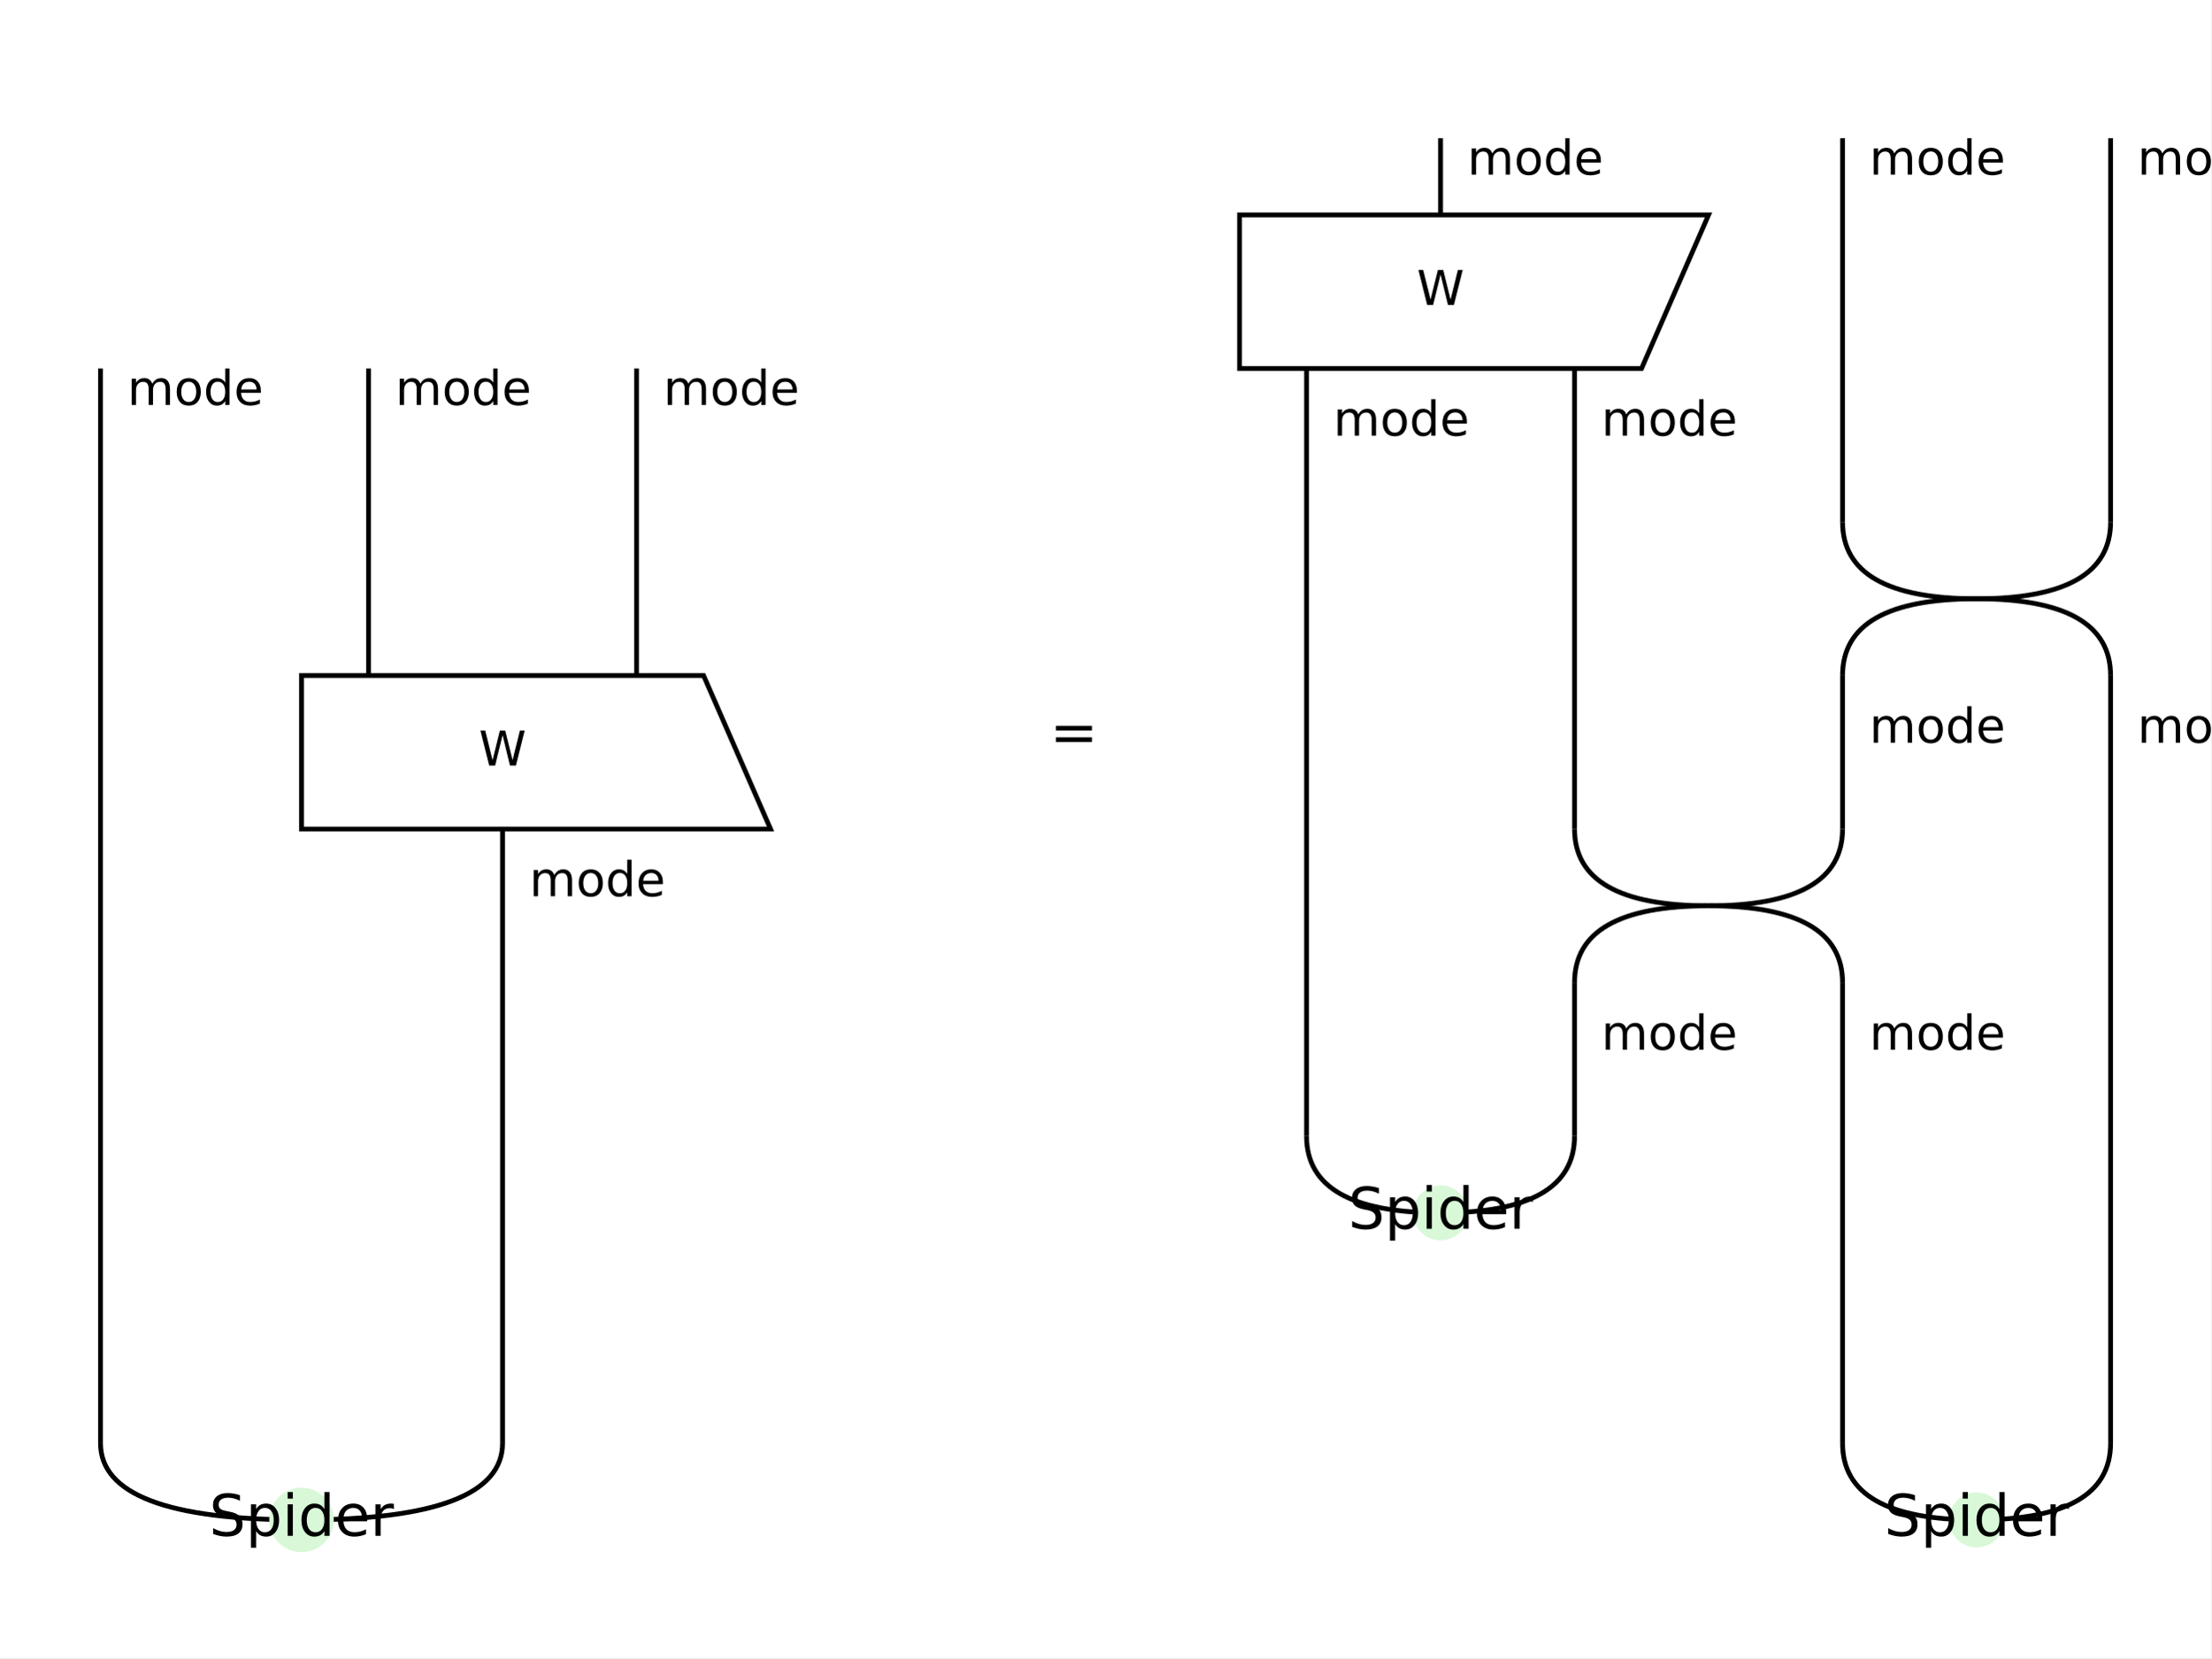
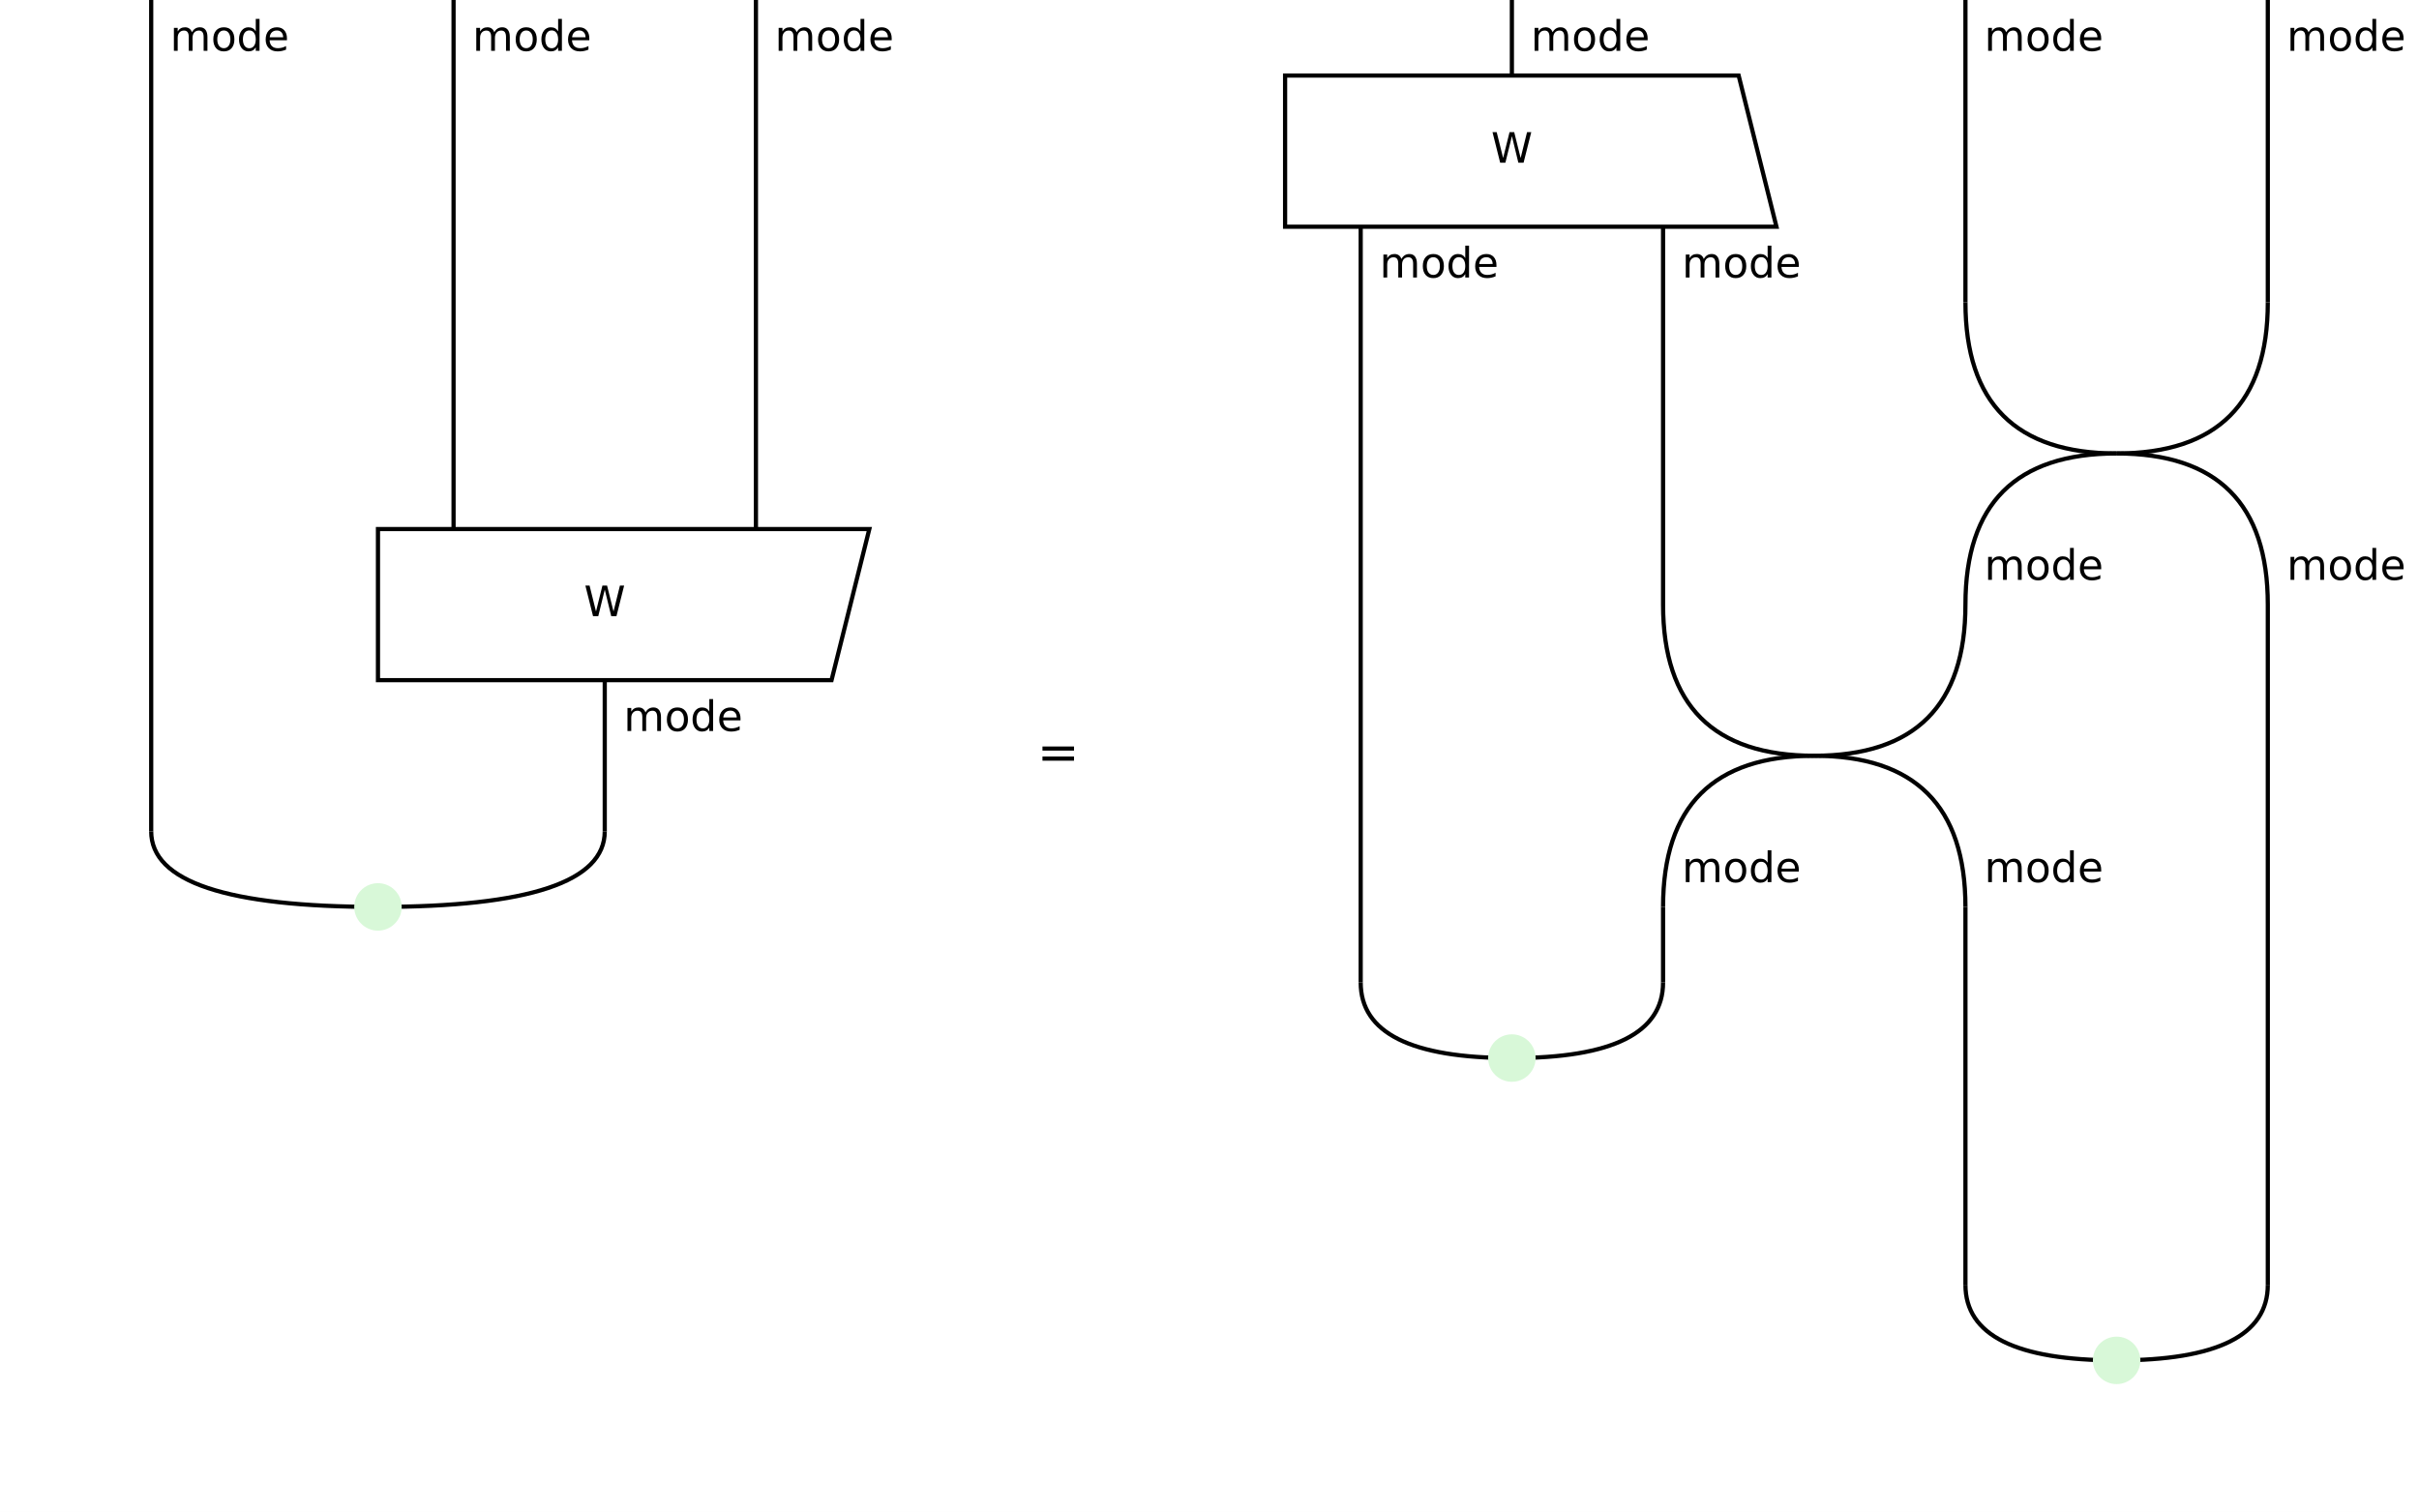
- <svg xmlns="http://www.w3.org/2000/svg" xmlns:xlink="http://www.w3.org/1999/xlink" width="460.8pt" height="345.6pt" viewBox="0 0 460.8 345.6" version="1.1">
+ <svg xmlns="http://www.w3.org/2000/svg" xmlns:xlink="http://www.w3.org/1999/xlink" width="576pt" height="360pt" viewBox="0 0 576 360" version="1.1">
  <defs>
    <style type="text/css">*{stroke-linejoin: round; stroke-linecap: butt}</style>
  </defs>
  <g id="figure_1">
    <g id="patch_1">
-       <path d="M 0 345.6  L 460.8 345.6  L 460.8 0  L 0 0  z " style="fill: #ffffff" />
+       <path d="M 0 360  L 576 360  L 576 0  L 0 0  z " style="fill: #ffffff" />
    </g>
    <g id="axes_1">
      <g id="patch_2">
-         <path d="M 20.945 76.8  Q 20.945 300.8 20.945 300.8  " clip-path="url(#p16e1684392)" style="fill: none; stroke: #000000; stroke-linejoin: miter" />
+         <path d="M 0 360  L 576 360  L 576 0  L 0 0  z " clip-path="url(#pea4230169f)" style="fill: #ffffff; stroke: #ffffff; stroke-linejoin: miter" />
      </g>
      <g id="patch_3">
-         <path d="M 76.8 76.8  Q 76.8 140.8 76.8 140.8  " clip-path="url(#p16e1684392)" style="fill: none; stroke: #000000; stroke-linejoin: miter" />
+         <path d="M 36 0  Q 36 198 36 198  " clip-path="url(#pea4230169f)" style="fill: none; stroke: #000000; stroke-linejoin: miter" />
      </g>
      <g id="patch_4">
-         <path d="M 132.655 76.8  Q 132.655 140.8 132.655 140.8  " clip-path="url(#p16e1684392)" style="fill: none; stroke: #000000; stroke-linejoin: miter" />
+         <path d="M 108 0  Q 108 126 108 126  " clip-path="url(#pea4230169f)" style="fill: none; stroke: #000000; stroke-linejoin: miter" />
      </g>
      <g id="patch_5">
-         <path d="M 104.727 172.8  Q 104.727 300.8 104.727 300.8  " clip-path="url(#p16e1684392)" style="fill: none; stroke: #000000; stroke-linejoin: miter" />
+         <path d="M 180 0  Q 180 126 180 126  " clip-path="url(#pea4230169f)" style="fill: none; stroke: #000000; stroke-linejoin: miter" />
      </g>
      <g id="patch_6">
-         <path d="M 20.945 300.8  Q 20.945 316.8 62.836 316.8  " clip-path="url(#p16e1684392)" style="fill: none; stroke: #000000; stroke-linejoin: miter" />
+         <path d="M 144 162  Q 144 198 144 198  " clip-path="url(#pea4230169f)" style="fill: none; stroke: #000000; stroke-linejoin: miter" />
      </g>
      <g id="patch_7">
-         <path d="M 104.727 300.8  Q 104.727 316.8 62.836 316.8  " clip-path="url(#p16e1684392)" style="fill: none; stroke: #000000; stroke-linejoin: miter" />
+         <path d="M 36 198  Q 36 216 90 216  " clip-path="url(#pea4230169f)" style="fill: none; stroke: #000000; stroke-linejoin: miter" />
      </g>
      <g id="patch_8">
-         <path d="M 62.836 172.8  L 160.582 172.8  L 146.618 140.8  L 62.836 140.8  z " clip-path="url(#p16e1684392)" style="fill: #ffffff; stroke: #000000; stroke-linejoin: miter" />
+         <path d="M 144 198  Q 144 216 90 216  " clip-path="url(#pea4230169f)" style="fill: none; stroke: #000000; stroke-linejoin: miter" />
      </g>
      <g id="patch_9">
-         <path d="M 300.218 28.8  Q 300.218 44.8 300.218 44.8  " clip-path="url(#p16e1684392)" style="fill: none; stroke: #000000; stroke-linejoin: miter" />
+         <path d="M 360 0  Q 360 18 360 18  " clip-path="url(#pea4230169f)" style="fill: none; stroke: #000000; stroke-linejoin: miter" />
      </g>
      <g id="patch_10">
-         <path d="M 384 28.8  Q 384 108.8 384 108.8  " clip-path="url(#p16e1684392)" style="fill: none; stroke: #000000; stroke-linejoin: miter" />
+         <path d="M 324 54  Q 324 234 324 234  " clip-path="url(#pea4230169f)" style="fill: none; stroke: #000000; stroke-linejoin: miter" />
      </g>
      <g id="patch_11">
-         <path d="M 439.855 28.8  Q 439.855 108.8 439.855 108.8  " clip-path="url(#p16e1684392)" style="fill: none; stroke: #000000; stroke-linejoin: miter" />
+         <path d="M 396 54  Q 396 144 396 144  " clip-path="url(#pea4230169f)" style="fill: none; stroke: #000000; stroke-linejoin: miter" />
      </g>
      <g id="patch_12">
-         <path d="M 272.291 76.8  Q 272.291 236.8 272.291 236.8  " clip-path="url(#p16e1684392)" style="fill: none; stroke: #000000; stroke-linejoin: miter" />
+         <path d="M 468 0  Q 468 72 468 72  " clip-path="url(#pea4230169f)" style="fill: none; stroke: #000000; stroke-linejoin: miter" />
      </g>
      <g id="patch_13">
-         <path d="M 328.145 76.8  Q 328.145 172.8 328.145 172.8  " clip-path="url(#p16e1684392)" style="fill: none; stroke: #000000; stroke-linejoin: miter" />
+         <path d="M 540 0  Q 540 72 540 72  " clip-path="url(#pea4230169f)" style="fill: none; stroke: #000000; stroke-linejoin: miter" />
      </g>
      <g id="patch_14">
-         <path d="M 411.927 124.8  Q 384 124.8 384 140.8  " clip-path="url(#p16e1684392)" style="fill: none; stroke: #000000; stroke-linejoin: miter" />
+         <path d="M 504 108  Q 468 108 468 144  " clip-path="url(#pea4230169f)" style="fill: none; stroke: #000000; stroke-linejoin: miter" />
      </g>
      <g id="patch_15">
-         <path d="M 411.927 124.8  Q 439.855 124.8 439.855 140.8  " clip-path="url(#p16e1684392)" style="fill: none; stroke: #000000; stroke-linejoin: miter" />
+         <path d="M 504 108  Q 540 108 540 144  " clip-path="url(#pea4230169f)" style="fill: none; stroke: #000000; stroke-linejoin: miter" />
      </g>
      <g id="patch_16">
-         <path d="M 384 108.8  Q 384 124.8 411.927 124.8  " clip-path="url(#p16e1684392)" style="fill: none; stroke: #000000; stroke-linejoin: miter" />
+         <path d="M 468 72  Q 468 108 504 108  " clip-path="url(#pea4230169f)" style="fill: none; stroke: #000000; stroke-linejoin: miter" />
      </g>
      <g id="patch_17">
-         <path d="M 439.855 108.8  Q 439.855 124.8 411.927 124.8  " clip-path="url(#p16e1684392)" style="fill: none; stroke: #000000; stroke-linejoin: miter" />
+         <path d="M 540 72  Q 540 108 504 108  " clip-path="url(#pea4230169f)" style="fill: none; stroke: #000000; stroke-linejoin: miter" />
      </g>
      <g id="patch_18">
-         <path d="M 384 140.8  Q 384 172.8 384 172.8  " clip-path="url(#p16e1684392)" style="fill: none; stroke: #000000; stroke-linejoin: miter" />
+         <path d="M 540 144  Q 540 306 540 306  " clip-path="url(#pea4230169f)" style="fill: none; stroke: #000000; stroke-linejoin: miter" />
      </g>
      <g id="patch_19">
-         <path d="M 439.855 140.8  Q 439.855 300.8 439.855 300.8  " clip-path="url(#p16e1684392)" style="fill: none; stroke: #000000; stroke-linejoin: miter" />
+         <path d="M 432 180  Q 396 180 396 216  " clip-path="url(#pea4230169f)" style="fill: none; stroke: #000000; stroke-linejoin: miter" />
      </g>
      <g id="patch_20">
-         <path d="M 356.073 188.8  Q 328.145 188.8 328.145 204.8  " clip-path="url(#p16e1684392)" style="fill: none; stroke: #000000; stroke-linejoin: miter" />
+         <path d="M 432 180  Q 468 180 468 216  " clip-path="url(#pea4230169f)" style="fill: none; stroke: #000000; stroke-linejoin: miter" />
      </g>
      <g id="patch_21">
-         <path d="M 356.073 188.8  Q 384 188.8 384 204.8  " clip-path="url(#p16e1684392)" style="fill: none; stroke: #000000; stroke-linejoin: miter" />
+         <path d="M 396 144  Q 396 180 432 180  " clip-path="url(#pea4230169f)" style="fill: none; stroke: #000000; stroke-linejoin: miter" />
      </g>
      <g id="patch_22">
-         <path d="M 328.145 172.8  Q 328.145 188.8 356.073 188.8  " clip-path="url(#p16e1684392)" style="fill: none; stroke: #000000; stroke-linejoin: miter" />
+         <path d="M 468 144  Q 468 180 432 180  " clip-path="url(#pea4230169f)" style="fill: none; stroke: #000000; stroke-linejoin: miter" />
      </g>
      <g id="patch_23">
-         <path d="M 384 172.8  Q 384 188.8 356.073 188.8  " clip-path="url(#p16e1684392)" style="fill: none; stroke: #000000; stroke-linejoin: miter" />
+         <path d="M 396 216  Q 396 234 396 234  " clip-path="url(#pea4230169f)" style="fill: none; stroke: #000000; stroke-linejoin: miter" />
      </g>
      <g id="patch_24">
-         <path d="M 328.145 204.8  Q 328.145 236.8 328.145 236.8  " clip-path="url(#p16e1684392)" style="fill: none; stroke: #000000; stroke-linejoin: miter" />
+         <path d="M 468 216  Q 468 306 468 306  " clip-path="url(#pea4230169f)" style="fill: none; stroke: #000000; stroke-linejoin: miter" />
      </g>
      <g id="patch_25">
-         <path d="M 384 204.8  Q 384 300.8 384 300.8  " clip-path="url(#p16e1684392)" style="fill: none; stroke: #000000; stroke-linejoin: miter" />
+         <path d="M 324 234  Q 324 252 360 252  " clip-path="url(#pea4230169f)" style="fill: none; stroke: #000000; stroke-linejoin: miter" />
      </g>
      <g id="patch_26">
-         <path d="M 272.291 236.8  Q 272.291 252.8 300.218 252.8  " clip-path="url(#p16e1684392)" style="fill: none; stroke: #000000; stroke-linejoin: miter" />
+         <path d="M 396 234  Q 396 252 360 252  " clip-path="url(#pea4230169f)" style="fill: none; stroke: #000000; stroke-linejoin: miter" />
      </g>
      <g id="patch_27">
-         <path d="M 328.145 236.8  Q 328.145 252.8 300.218 252.8  " clip-path="url(#p16e1684392)" style="fill: none; stroke: #000000; stroke-linejoin: miter" />
+         <path d="M 468 306  Q 468 324 504 324  " clip-path="url(#pea4230169f)" style="fill: none; stroke: #000000; stroke-linejoin: miter" />
      </g>
      <g id="patch_28">
-         <path d="M 384 300.8  Q 384 316.8 411.927 316.8  " clip-path="url(#p16e1684392)" style="fill: none; stroke: #000000; stroke-linejoin: miter" />
+         <path d="M 540 306  Q 540 324 504 324  " clip-path="url(#pea4230169f)" style="fill: none; stroke: #000000; stroke-linejoin: miter" />
      </g>
      <g id="patch_29">
-         <path d="M 439.855 300.8  Q 439.855 316.8 411.927 316.8  " clip-path="url(#p16e1684392)" style="fill: none; stroke: #000000; stroke-linejoin: miter" />
+         <path d="M 90 162  L 90 126  L 207 126  L 198 162  z " clip-path="url(#pea4230169f)" style="fill: #ffffff; stroke: #000000; stroke-linejoin: miter" />
      </g>
      <g id="patch_30">
-         <path d="M 258.327 76.8  L 342.109 76.8  L 356.073 44.8  L 258.327 44.8  z " clip-path="url(#p16e1684392)" style="fill: #ffffff; stroke: #000000; stroke-linejoin: miter" />
+         <path d="M 306 54  L 306 18  L 414 18  L 423 54  z " clip-path="url(#pea4230169f)" style="fill: #ffffff; stroke: #000000; stroke-linejoin: miter" />
      </g>
      <g id="PathCollection_1">
        <defs>
-           <path id="m9d34f44755" d="M 0 6.221  C 1.65 6.221 3.232 5.565 4.399 4.399  C 5.565 3.232 6.221 1.65 6.221 0  C 6.221 -1.65 5.565 -3.232 4.399 -4.399  C 3.232 -5.565 1.65 -6.221 0 -6.221  C -1.65 -6.221 -3.232 -5.565 -4.399 -4.399  C -5.565 -3.232 -6.221 -1.65 -6.221 0  C -6.221 1.65 -5.565 3.232 -4.399 4.399  C -3.232 5.565 -1.65 6.221 0 6.221  z " style="stroke: #d8f8d8" />
+           <path id="C0_0_dd536bad54" d="M 0 5.153  C 1.367 5.153 2.677 4.61 3.643 3.643  C 4.61 2.677 5.153 1.367 5.153 -0  C 5.153 -1.367 4.61 -2.677 3.643 -3.643  C 2.677 -4.61 1.367 -5.153 0 -5.153  C -1.367 -5.153 -2.677 -4.61 -3.643 -3.643  C -4.61 -2.677 -5.153 -1.367 -5.153 0  C -5.153 1.367 -4.61 2.677 -3.643 3.643  C -2.677 4.61 -1.367 5.153 0 5.153  z " />
        </defs>
-         <g clip-path="url(#p16e1684392)">
-           <use xlink:href="#m9d34f44755" x="62.836" y="316.8" style="fill: #d8f8d8; stroke: #d8f8d8" />
-         </g>
-       </g>
-       <g id="PathCollection_2">
-         <defs>
-           <path id="C0_0_2954f8586d" d="M 0 5.232  C 1.388 5.232 2.719 4.681 3.7 3.7  C 4.681 2.719 5.232 1.388 5.232 -0  C 5.232 -1.388 4.681 -2.719 3.7 -3.7  C 2.719 -4.681 1.388 -5.232 0 -5.232  C -1.388 -5.232 -2.719 -4.681 -3.7 -3.7  C -4.681 -2.719 -5.232 -1.388 -5.232 0  C -5.232 1.388 -4.681 2.719 -3.7 3.7  C -2.719 4.681 -1.388 5.232 0 5.232  z " />
-         </defs>
-         <g clip-path="url(#p16e1684392)">
-           <use xlink:href="#C0_0_2954f8586d" x="411.927" y="316.8" style="fill: #d8f8d8; stroke: #d8f8d8" />
-         </g>
-         <g clip-path="url(#p16e1684392)">
-           <use xlink:href="#C0_0_2954f8586d" x="300.218" y="252.8" style="fill: #d8f8d8; stroke: #d8f8d8" />
+         <g clip-path="url(#pea4230169f)">
+           <use xlink:href="#C0_0_dd536bad54" x="504" y="324" style="fill: #d8f8d8; stroke: #d8f8d8" />
+         </g>
+         <g clip-path="url(#pea4230169f)">
+           <use xlink:href="#C0_0_dd536bad54" x="360" y="252" style="fill: #d8f8d8; stroke: #d8f8d8" />
+         </g>
+         <g clip-path="url(#pea4230169f)">
+           <use xlink:href="#C0_0_dd536bad54" x="90" y="216" style="fill: #d8f8d8; stroke: #d8f8d8" />
+         </g>
+         <g clip-path="url(#pea4230169f)">
+           <use xlink:href="#C0_0_dd536bad54" x="252" y="180" style="fill: #ffffff; stroke: #ffffff" />
        </g>
      </g>
      <g id="text_1">
-         <g transform="translate(26.53091 84.39844) scale(0.1 -0.1)">
+         <g transform="translate(40.5 12.09844) scale(0.1 -0.1)">
          <defs>
            <path id="DejaVuSans-6d" d="M 3328 2828  Q 3544 3216 3844 3400  Q 4144 3584 4550 3584  Q 5097 3584 5394 3201  Q 5691 2819 5691 2113  L 5691 0  L 5113 0  L 5113 2094  Q 5113 2597 4934 2840  Q 4756 3084 4391 3084  Q 3944 3084 3684 2787  Q 3425 2491 3425 1978  L 3425 0  L 2847 0  L 2847 2094  Q 2847 2600 2669 2842  Q 2491 3084 2119 3084  Q 1678 3084 1418 2786  Q 1159 2488 1159 1978  L 1159 0  L 581 0  L 581 3500  L 1159 3500  L 1159 2956  Q 1356 3278 1631 3431  Q 1906 3584 2284 3584  Q 2666 3584 2933 3390  Q 3200 3197 3328 2828  z " transform="scale(0.015625)" />
            <path id="DejaVuSans-6f" d="M 1959 3097  Q 1497 3097 1228 2736  Q 959 2375 959 1747  Q 959 1119 1226 758  Q 1494 397 1959 397  Q 2419 397 2687 759  Q 2956 1122 2956 1747  Q 2956 2369 2687 2733  Q 2419 3097 1959 3097  z M 1959 3584  Q 2709 3584 3137 3096  Q 3566 2609 3566 1747  Q 3566 888 3137 398  Q 2709 -91 1959 -91  Q 1206 -91 779 398  Q 353 888 353 1747  Q 353 2609 779 3096  Q 1206 3584 1959 3584  z " transform="scale(0.015625)" />
            <path id="DejaVuSans-64" d="M 2906 2969  L 2906 4863  L 3481 4863  L 3481 0  L 2906 0  L 2906 525  Q 2725 213 2448 61  Q 2172 -91 1784 -91  Q 1150 -91 751 415  Q 353 922 353 1747  Q 353 2572 751 3078  Q 1150 3584 1784 3584  Q 2172 3584 2448 3432  Q 2725 3281 2906 2969  z M 947 1747  Q 947 1113 1208 752  Q 1469 391 1925 391  Q 2381 391 2643 752  Q 2906 1113 2906 1747  Q 2906 2381 2643 2742  Q 2381 3103 1925 3103  Q 1469 3103 1208 2742  Q 947 2381 947 1747  z " transform="scale(0.015625)" />
            <path id="DejaVuSans-65" d="M 3597 1894  L 3597 1613  L 953 1613  Q 991 1019 1311 708  Q 1631 397 2203 397  Q 2534 397 2845 478  Q 3156 559 3463 722  L 3463 178  Q 3153 47 2828 -22  Q 2503 -91 2169 -91  Q 1331 -91 842 396  Q 353 884 353 1716  Q 353 2575 817 3079  Q 1281 3584 2069 3584  Q 2775 3584 3186 3129  Q 3597 2675 3597 1894  z M 3022 2063  Q 3016 2534 2758 2815  Q 2500 3097 2075 3097  Q 1594 3097 1305 2825  Q 1016 2553 972 2059  L 3022 2063  z " transform="scale(0.015625)" />
          </defs>
          <use xlink:href="#DejaVuSans-6d" />
          <use xlink:href="#DejaVuSans-6f" x="97.412" />
          <use xlink:href="#DejaVuSans-64" x="158.594" />
          <use xlink:href="#DejaVuSans-65" x="222.07" />
        </g>
      </g>
      <g id="text_2">
-         <g transform="translate(82.38545 84.39844) scale(0.1 -0.1)">
+         <g transform="translate(112.5 12.09844) scale(0.1 -0.1)">
          <use xlink:href="#DejaVuSans-6d" />
          <use xlink:href="#DejaVuSans-6f" x="97.412" />
          <use xlink:href="#DejaVuSans-64" x="158.594" />
          <use xlink:href="#DejaVuSans-65" x="222.07" />
        </g>
      </g>
      <g id="text_3">
-         <g transform="translate(138.24 84.39844) scale(0.1 -0.1)">
+         <g transform="translate(184.5 12.09844) scale(0.1 -0.1)">
          <use xlink:href="#DejaVuSans-6d" />
          <use xlink:href="#DejaVuSans-6f" x="97.412" />
          <use xlink:href="#DejaVuSans-64" x="158.594" />
          <use xlink:href="#DejaVuSans-65" x="222.07" />
        </g>
      </g>
      <g id="text_4">
-         <g transform="translate(110.3127 186.7984) scale(0.1 -0.1)">
+         <g transform="translate(148.5 174.0984) scale(0.1 -0.1)">
          <use xlink:href="#DejaVuSans-6d" />
          <use xlink:href="#DejaVuSans-6f" x="97.412" />
          <use xlink:href="#DejaVuSans-64" x="158.594" />
          <use xlink:href="#DejaVuSans-65" x="222.07" />
        </g>
      </g>
      <g id="text_5">
-         <g clip-path="url(#p16e1684392)">
-           <g transform="translate(43.58386 320.1112) scale(0.12 -0.12)">
-             <defs>
-               <path id="DejaVuSans-53" d="M 3425 4513  L 3425 3897  Q 3066 4069 2747 4153  Q 2428 4238 2131 4238  Q 1616 4238 1336 4038  Q 1056 3838 1056 3469  Q 1056 3159 1242 3001  Q 1428 2844 1947 2747  L 2328 2669  Q 3034 2534 3370 2195  Q 3706 1856 3706 1288  Q 3706 609 3251 259  Q 2797 -91 1919 -91  Q 1588 -91 1214 -16  Q 841 59 441 206  L 441 856  Q 825 641 1194 531  Q 1563 422 1919 422  Q 2459 422 2753 634  Q 3047 847 3047 1241  Q 3047 1584 2836 1778  Q 2625 1972 2144 2069  L 1759 2144  Q 1053 2284 737 2584  Q 422 2884 422 3419  Q 422 4038 858 4394  Q 1294 4750 2059 4750  Q 2388 4750 2728 4690  Q 3069 4631 3425 4513  z " transform="scale(0.015625)" />
-               <path id="DejaVuSans-70" d="M 1159 525  L 1159 -1331  L 581 -1331  L 581 3500  L 1159 3500  L 1159 2969  Q 1341 3281 1617 3432  Q 1894 3584 2278 3584  Q 2916 3584 3314 3078  Q 3713 2572 3713 1747  Q 3713 922 3314 415  Q 2916 -91 2278 -91  Q 1894 -91 1617 61  Q 1341 213 1159 525  z M 3116 1747  Q 3116 2381 2855 2742  Q 2594 3103 2138 3103  Q 1681 3103 1420 2742  Q 1159 2381 1159 1747  Q 1159 1113 1420 752  Q 1681 391 2138 391  Q 2594 391 2855 752  Q 3116 1113 3116 1747  z " transform="scale(0.015625)" />
-               <path id="DejaVuSans-69" d="M 603 3500  L 1178 3500  L 1178 0  L 603 0  L 603 3500  z M 603 4863  L 1178 4863  L 1178 4134  L 603 4134  L 603 4863  z " transform="scale(0.015625)" />
-               <path id="DejaVuSans-72" d="M 2631 2963  Q 2534 3019 2420 3045  Q 2306 3072 2169 3072  Q 1681 3072 1420 2755  Q 1159 2438 1159 1844  L 1159 0  L 581 0  L 581 3500  L 1159 3500  L 1159 2956  Q 1341 3275 1631 3429  Q 1922 3584 2338 3584  Q 2397 3584 2469 3576  Q 2541 3569 2628 3553  L 2631 2963  z " transform="scale(0.015625)" />
-             </defs>
-             <use xlink:href="#DejaVuSans-53" />
-             <use xlink:href="#DejaVuSans-70" x="63.477" />
-             <use xlink:href="#DejaVuSans-69" x="126.953" />
-             <use xlink:href="#DejaVuSans-64" x="154.736" />
-             <use xlink:href="#DejaVuSans-65" x="218.213" />
-             <use xlink:href="#DejaVuSans-72" x="279.736" />
-           </g>
+         <g transform="translate(364.5 12.09844) scale(0.1 -0.1)">
+           <use xlink:href="#DejaVuSans-6d" />
+           <use xlink:href="#DejaVuSans-6f" x="97.412" />
+           <use xlink:href="#DejaVuSans-64" x="158.594" />
+           <use xlink:href="#DejaVuSans-65" x="222.07" />
        </g>
      </g>
      <g id="text_6">
-         <g transform="translate(99.78352 159.5594) scale(0.1 -0.1)">
+         <g transform="translate(328.5 66.09844) scale(0.1 -0.1)">
+           <use xlink:href="#DejaVuSans-6d" />
+           <use xlink:href="#DejaVuSans-6f" x="97.412" />
+           <use xlink:href="#DejaVuSans-64" x="158.594" />
+           <use xlink:href="#DejaVuSans-65" x="222.07" />
+         </g>
+       </g>
+       <g id="text_7">
+         <g transform="translate(400.5 66.09844) scale(0.1 -0.1)">
+           <use xlink:href="#DejaVuSans-6d" />
+           <use xlink:href="#DejaVuSans-6f" x="97.412" />
+           <use xlink:href="#DejaVuSans-64" x="158.594" />
+           <use xlink:href="#DejaVuSans-65" x="222.07" />
+         </g>
+       </g>
+       <g id="text_8">
+         <g transform="translate(472.5 12.09844) scale(0.1 -0.1)">
+           <use xlink:href="#DejaVuSans-6d" />
+           <use xlink:href="#DejaVuSans-6f" x="97.412" />
+           <use xlink:href="#DejaVuSans-64" x="158.594" />
+           <use xlink:href="#DejaVuSans-65" x="222.07" />
+         </g>
+       </g>
+       <g id="text_9">
+         <g transform="translate(544.5 12.09844) scale(0.1 -0.1)">
+           <use xlink:href="#DejaVuSans-6d" />
+           <use xlink:href="#DejaVuSans-6f" x="97.412" />
+           <use xlink:href="#DejaVuSans-64" x="158.594" />
+           <use xlink:href="#DejaVuSans-65" x="222.07" />
+         </g>
+       </g>
+       <g id="text_10">
+         <g transform="translate(472.5 138.0984) scale(0.1 -0.1)">
+           <use xlink:href="#DejaVuSans-6d" />
+           <use xlink:href="#DejaVuSans-6f" x="97.412" />
+           <use xlink:href="#DejaVuSans-64" x="158.594" />
+           <use xlink:href="#DejaVuSans-65" x="222.07" />
+         </g>
+       </g>
+       <g id="text_11">
+         <g transform="translate(544.5 138.0984) scale(0.1 -0.1)">
+           <use xlink:href="#DejaVuSans-6d" />
+           <use xlink:href="#DejaVuSans-6f" x="97.412" />
+           <use xlink:href="#DejaVuSans-64" x="158.594" />
+           <use xlink:href="#DejaVuSans-65" x="222.07" />
+         </g>
+       </g>
+       <g id="text_12">
+         <g transform="translate(400.5 210.0984) scale(0.1 -0.1)">
+           <use xlink:href="#DejaVuSans-6d" />
+           <use xlink:href="#DejaVuSans-6f" x="97.412" />
+           <use xlink:href="#DejaVuSans-64" x="158.594" />
+           <use xlink:href="#DejaVuSans-65" x="222.07" />
+         </g>
+       </g>
+       <g id="text_13">
+         <g transform="translate(472.5 210.0984) scale(0.1 -0.1)">
+           <use xlink:href="#DejaVuSans-6d" />
+           <use xlink:href="#DejaVuSans-6f" x="97.412" />
+           <use xlink:href="#DejaVuSans-64" x="158.594" />
+           <use xlink:href="#DejaVuSans-65" x="222.07" />
+         </g>
+       </g>
+       <g id="text_14">
+         <g transform="translate(139.0563 146.7594) scale(0.1 -0.1)">
          <defs>
            <path id="DejaVuSans-57" d="M 213 4666  L 850 4666  L 1831 722  L 2809 4666  L 3519 4666  L 4500 722  L 5478 4666  L 6119 4666  L 4947 0  L 4153 0  L 3169 4050  L 2175 0  L 1381 0  L 213 4666  z " transform="scale(0.015625)" />
          </defs>
          <use xlink:href="#DejaVuSans-57" />
        </g>
      </g>
-       <g id="text_7">
-         <g transform="translate(216.4364 156.8) scale(0.12 -0.12)">
-           <defs>
-             <path id="DejaVuSans-3d" d="M 678 2906  L 4684 2906  L 4684 2381  L 678 2381  L 678 2906  z M 678 1631  L 4684 1631  L 4684 1100  L 678 1100  L 678 1631  z " transform="scale(0.015625)" />
-           </defs>
-           <use xlink:href="#DejaVuSans-3d" transform="translate(19.48242 0.59375)" />
-         </g>
-       </g>
-       <g id="text_8">
-         <g transform="translate(305.8036 36.39844) scale(0.1 -0.1)">
-           <use xlink:href="#DejaVuSans-6d" />
-           <use xlink:href="#DejaVuSans-6f" x="97.412" />
-           <use xlink:href="#DejaVuSans-64" x="158.594" />
-           <use xlink:href="#DejaVuSans-65" x="222.07" />
-         </g>
-       </g>
-       <g id="text_9">
-         <g transform="translate(389.5855 36.39844) scale(0.1 -0.1)">
-           <use xlink:href="#DejaVuSans-6d" />
-           <use xlink:href="#DejaVuSans-6f" x="97.412" />
-           <use xlink:href="#DejaVuSans-64" x="158.594" />
-           <use xlink:href="#DejaVuSans-65" x="222.07" />
-         </g>
-       </g>
-       <g id="text_10">
-         <g transform="translate(445.44 36.39844) scale(0.1 -0.1)">
-           <use xlink:href="#DejaVuSans-6d" />
-           <use xlink:href="#DejaVuSans-6f" x="97.412" />
-           <use xlink:href="#DejaVuSans-64" x="158.594" />
-           <use xlink:href="#DejaVuSans-65" x="222.07" />
-         </g>
-       </g>
-       <g id="text_11">
-         <g transform="translate(277.8764 90.79844) scale(0.1 -0.1)">
-           <use xlink:href="#DejaVuSans-6d" />
-           <use xlink:href="#DejaVuSans-6f" x="97.412" />
-           <use xlink:href="#DejaVuSans-64" x="158.594" />
-           <use xlink:href="#DejaVuSans-65" x="222.07" />
-         </g>
-       </g>
-       <g id="text_12">
-         <g transform="translate(333.7309 90.79844) scale(0.1 -0.1)">
-           <use xlink:href="#DejaVuSans-6d" />
-           <use xlink:href="#DejaVuSans-6f" x="97.412" />
-           <use xlink:href="#DejaVuSans-64" x="158.594" />
-           <use xlink:href="#DejaVuSans-65" x="222.07" />
-         </g>
-       </g>
-       <g id="text_13">
-         <g transform="translate(389.5855 154.7984) scale(0.1 -0.1)">
-           <use xlink:href="#DejaVuSans-6d" />
-           <use xlink:href="#DejaVuSans-6f" x="97.412" />
-           <use xlink:href="#DejaVuSans-64" x="158.594" />
-           <use xlink:href="#DejaVuSans-65" x="222.07" />
-         </g>
-       </g>
-       <g id="text_14">
-         <g transform="translate(445.44 154.7984) scale(0.1 -0.1)">
-           <use xlink:href="#DejaVuSans-6d" />
-           <use xlink:href="#DejaVuSans-6f" x="97.412" />
-           <use xlink:href="#DejaVuSans-64" x="158.594" />
-           <use xlink:href="#DejaVuSans-65" x="222.07" />
-         </g>
-       </g>
      <g id="text_15">
-         <g transform="translate(333.7309 218.7984) scale(0.1 -0.1)">
-           <use xlink:href="#DejaVuSans-6d" />
-           <use xlink:href="#DejaVuSans-6f" x="97.412" />
-           <use xlink:href="#DejaVuSans-64" x="158.594" />
-           <use xlink:href="#DejaVuSans-65" x="222.07" />
+         <g transform="translate(355.0562 38.75937) scale(0.1 -0.1)">
+           <use xlink:href="#DejaVuSans-57" />
        </g>
      </g>
      <g id="text_16">
-         <g transform="translate(389.5855 218.7984) scale(0.1 -0.1)">
-           <use xlink:href="#DejaVuSans-6d" />
-           <use xlink:href="#DejaVuSans-6f" x="97.412" />
-           <use xlink:href="#DejaVuSans-64" x="158.594" />
-           <use xlink:href="#DejaVuSans-65" x="222.07" />
-         </g>
-       </g>
-       <g id="text_17">
-         <g clip-path="url(#p16e1684392)">
-           <g transform="translate(392.6748 320.1112) scale(0.12 -0.12)">
-             <use xlink:href="#DejaVuSans-53" />
-             <use xlink:href="#DejaVuSans-70" x="63.477" />
-             <use xlink:href="#DejaVuSans-69" x="126.953" />
-             <use xlink:href="#DejaVuSans-64" x="154.736" />
-             <use xlink:href="#DejaVuSans-65" x="218.213" />
-             <use xlink:href="#DejaVuSans-72" x="279.736" />
+         <g clip-path="url(#pea4230169f)">
+           <g transform="translate(244.62 183.3113) scale(0.12 -0.12)">
+             <defs>
+               <path id="DejaVuSans-3d" d="M 678 2906  L 4684 2906  L 4684 2381  L 678 2381  L 678 2906  z M 678 1631  L 4684 1631  L 4684 1100  L 678 1100  L 678 1631  z " transform="scale(0.015625)" />
+             </defs>
+             <use xlink:href="#DejaVuSans-3d" transform="translate(19.48242 0.59375)" />
          </g>
-         </g>
-       </g>
-       <g id="text_18">
-         <g clip-path="url(#p16e1684392)">
-           <g transform="translate(280.9657 256.1112) scale(0.12 -0.12)">
-             <use xlink:href="#DejaVuSans-53" />
-             <use xlink:href="#DejaVuSans-70" x="63.477" />
-             <use xlink:href="#DejaVuSans-69" x="126.953" />
-             <use xlink:href="#DejaVuSans-64" x="154.736" />
-             <use xlink:href="#DejaVuSans-65" x="218.213" />
-             <use xlink:href="#DejaVuSans-72" x="279.736" />
-           </g>
-         </g>
-       </g>
-       <g id="text_19">
-         <g transform="translate(295.2744 63.55938) scale(0.1 -0.1)">
-           <use xlink:href="#DejaVuSans-57" />
        </g>
      </g>
    </g>
  </g>
  <defs>
-     <clipPath id="p16e1684392">
-       <rect x="0" y="0" width="460.8" height="345.6" />
+     <clipPath id="pea4230169f">
+       <rect x="0" y="0" width="576" height="360" />
    </clipPath>
  </defs>
</svg>
